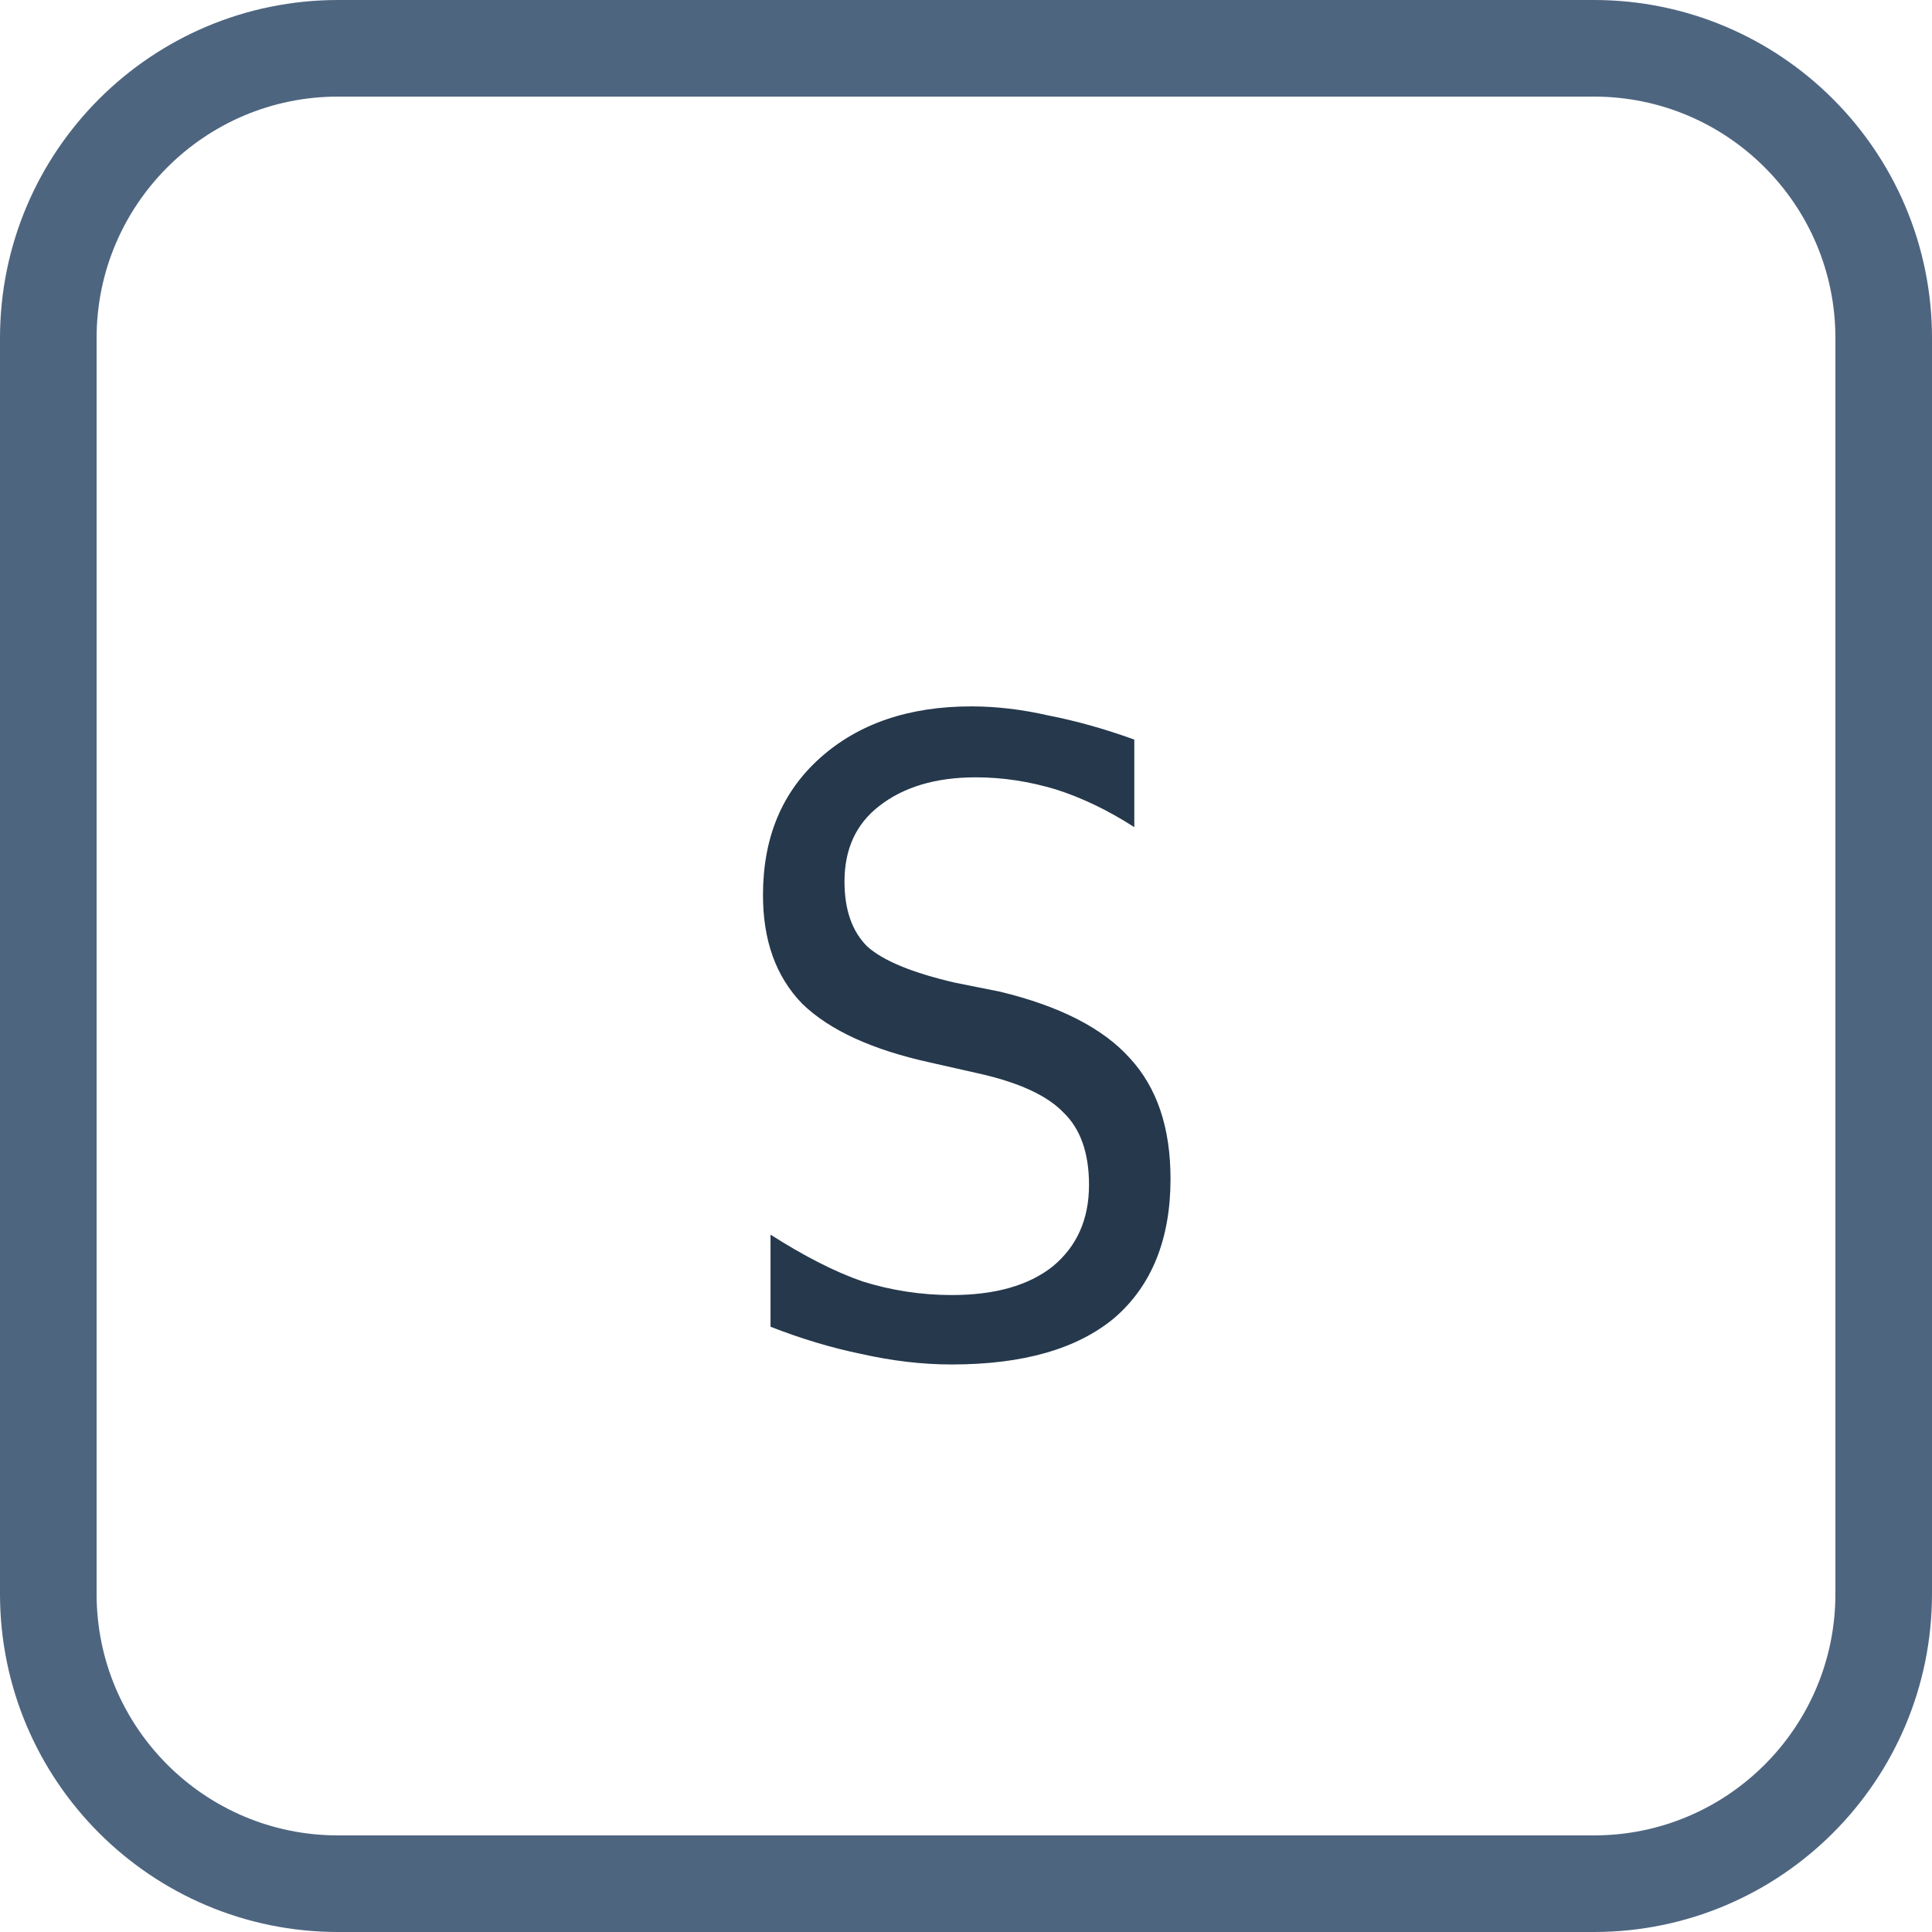
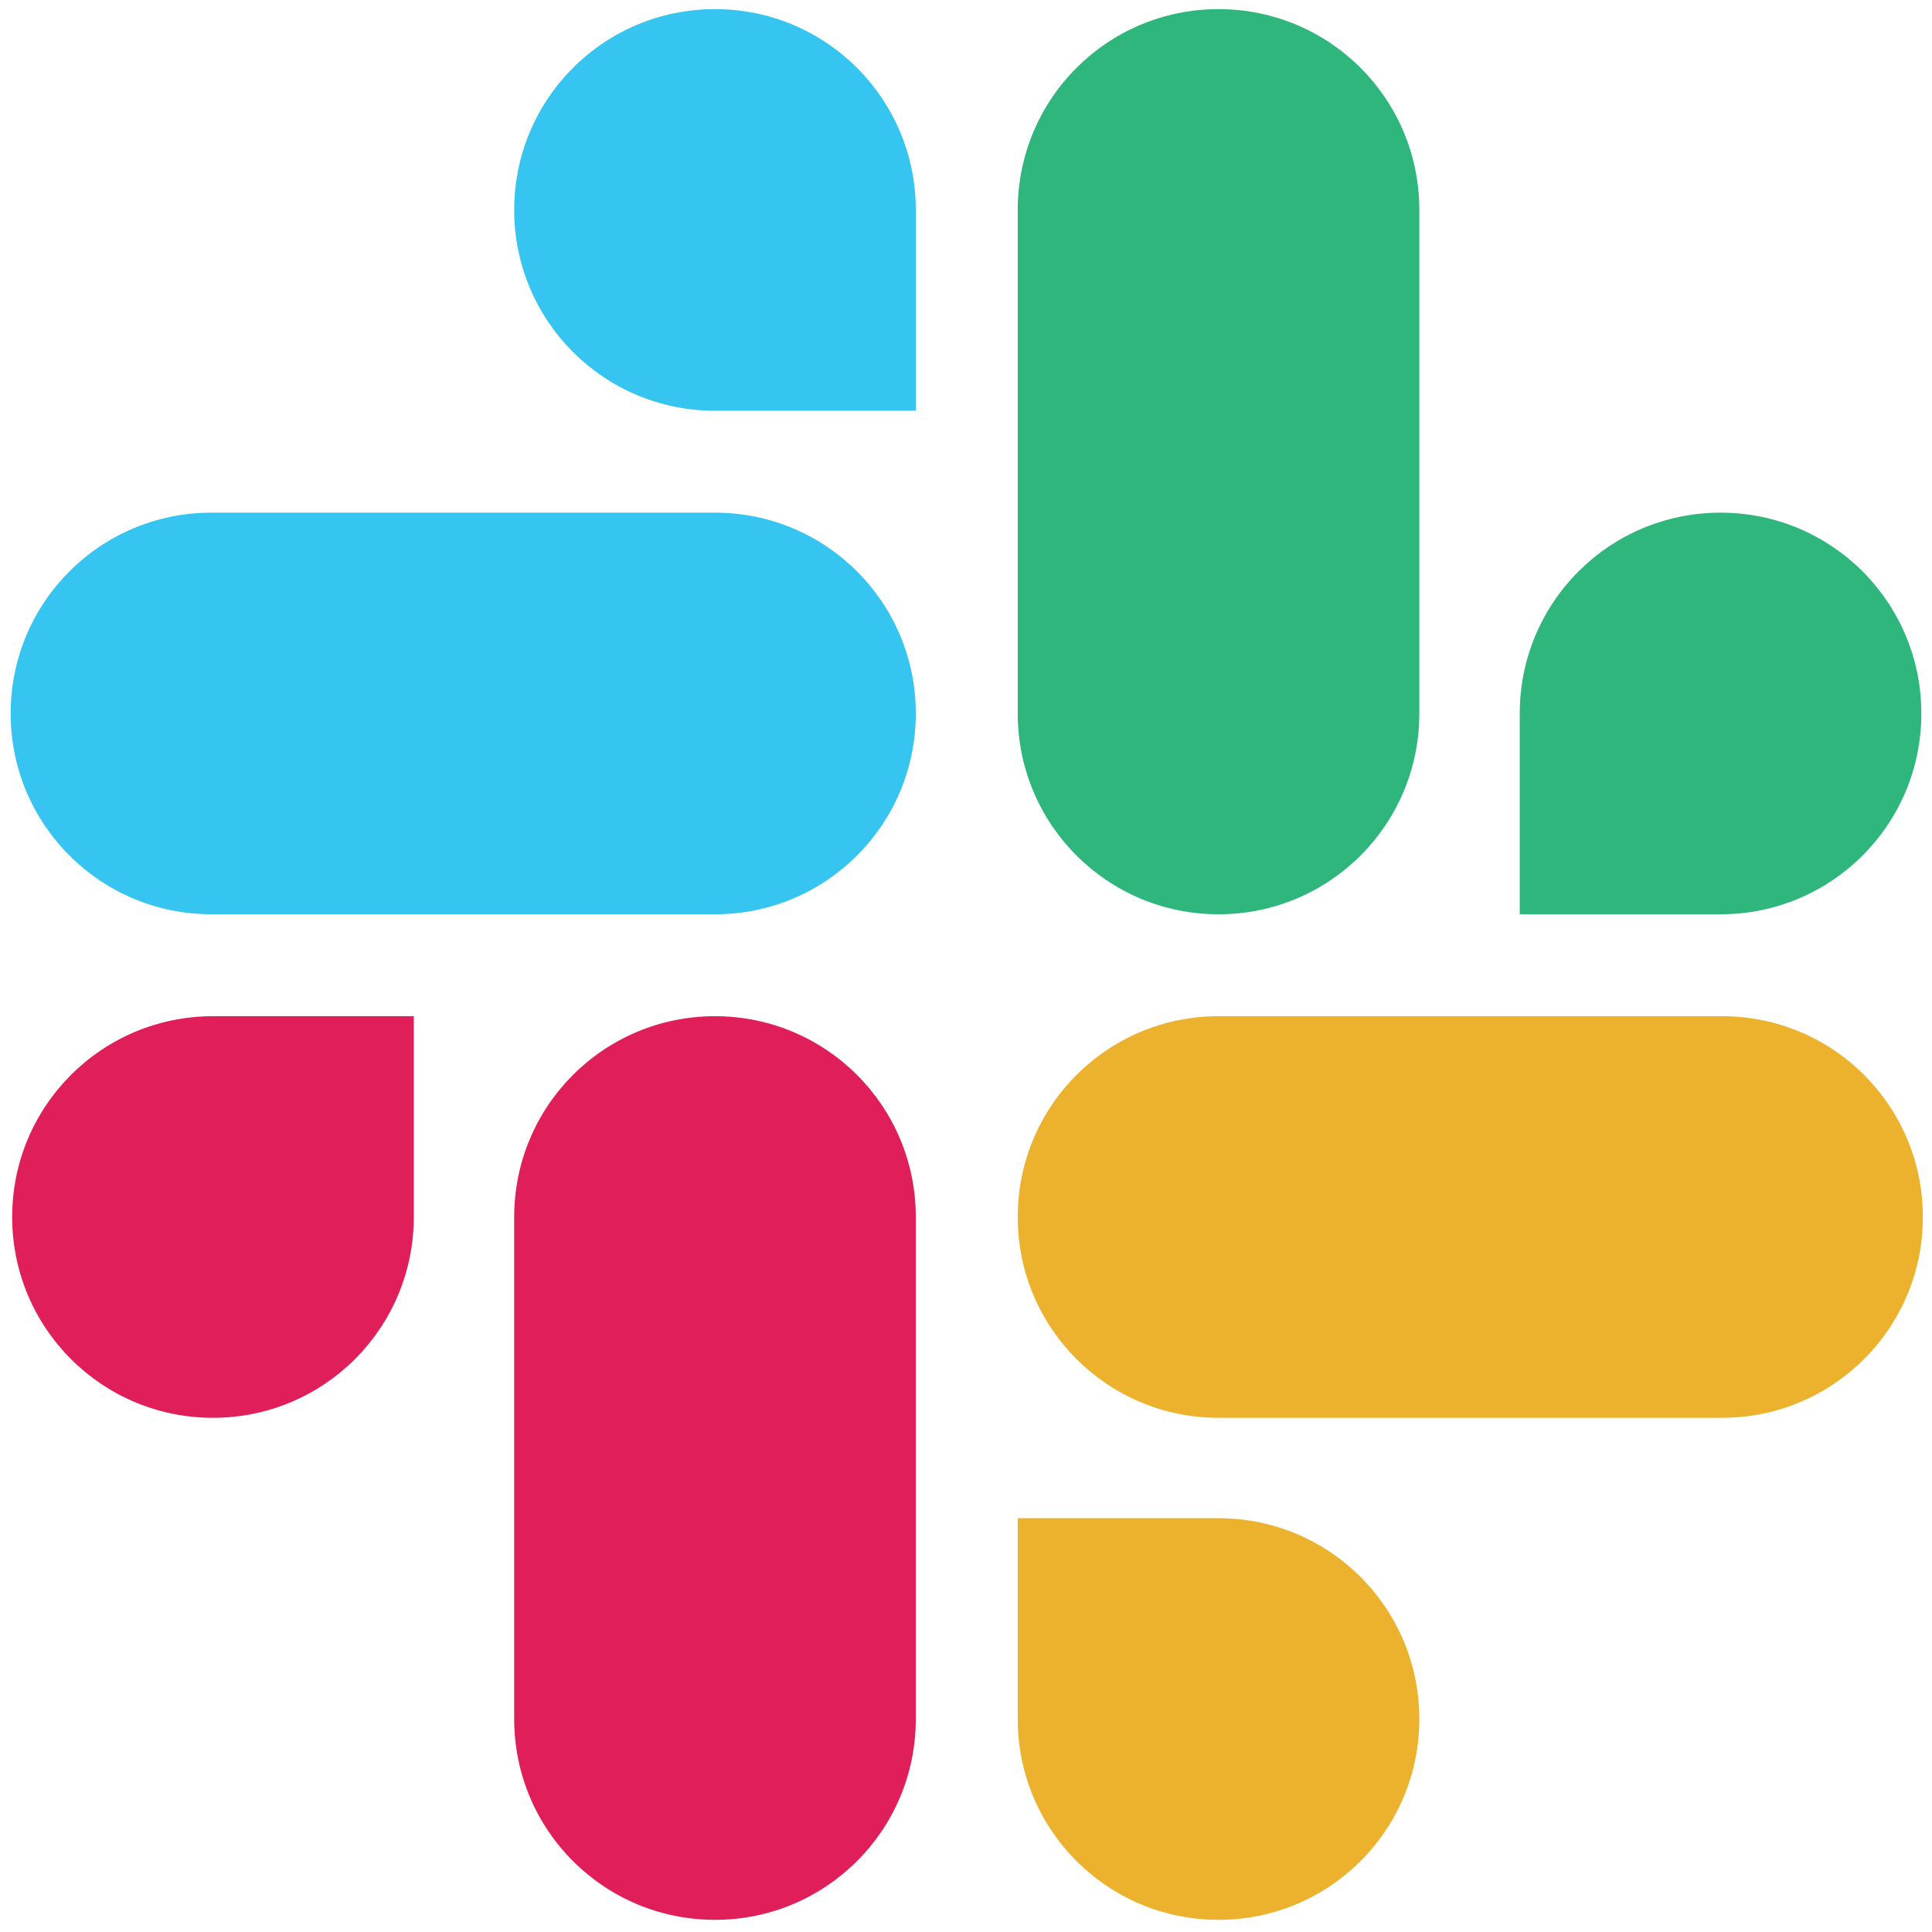
- <svg xmlns="http://www.w3.org/2000/svg" viewBox="0 0 20 20">
-   <rect x="0.5" y="0.5" width="19" height="19" rx="3" fill="none" stroke="#4E6580" stroke-width="1" />
-   <text x="10" y="14" font-family="monospace" font-size="9" fill="#25384C" text-anchor="middle">S</text>
+ <svg xmlns="http://www.w3.org/2000/svg" width="127" height="127">
+   <path d="M27.2 80c0 7.3-5.9 13.2-13.2 13.2C6.7 93.2.8 87.3.8 80c0-7.3 5.9-13.2 13.2-13.2h13.2V80zm6.6 0c0-7.3 5.9-13.2 13.2-13.2 7.3 0 13.2 5.9 13.2 13.2v33c0 7.3-5.9 13.2-13.2 13.2-7.3 0-13.2-5.9-13.2-13.2V80z" fill="#E01E5A" />
+   <path d="M47 27c-7.3 0-13.2-5.9-13.2-13.2C33.8 6.5 39.7.6 47 .6c7.3 0 13.2 5.9 13.2 13.2V27H47zm0 6.7c7.3 0 13.2 5.9 13.2 13.2 0 7.3-5.9 13.2-13.2 13.2H13.9C6.6 60.1.7 54.2.7 46.9c0-7.3 5.9-13.2 13.2-13.2H47z" fill="#36C5F0" />
+   <path d="M99.9 46.9c0-7.3 5.9-13.2 13.2-13.2 7.3 0 13.2 5.9 13.2 13.2 0 7.3-5.9 13.2-13.2 13.2H99.9V46.9zm-6.6 0c0 7.3-5.9 13.2-13.2 13.2-7.3 0-13.2-5.9-13.2-13.2V13.8C66.9 6.5 72.8.6 80.1.6c7.3 0 13.2 5.9 13.2 13.2v33.1z" fill="#2EB67D" />
+   <path d="M80.1 99.8c7.3 0 13.2 5.9 13.2 13.2 0 7.3-5.9 13.2-13.2 13.2-7.3 0-13.2-5.9-13.2-13.2V99.8h13.2zm0-6.6c-7.3 0-13.2-5.9-13.2-13.2 0-7.3 5.9-13.2 13.2-13.2h33.1c7.3 0 13.2 5.9 13.2 13.2 0 7.3-5.9 13.2-13.2 13.2H80.1z" fill="#ECB22E" />
</svg>
